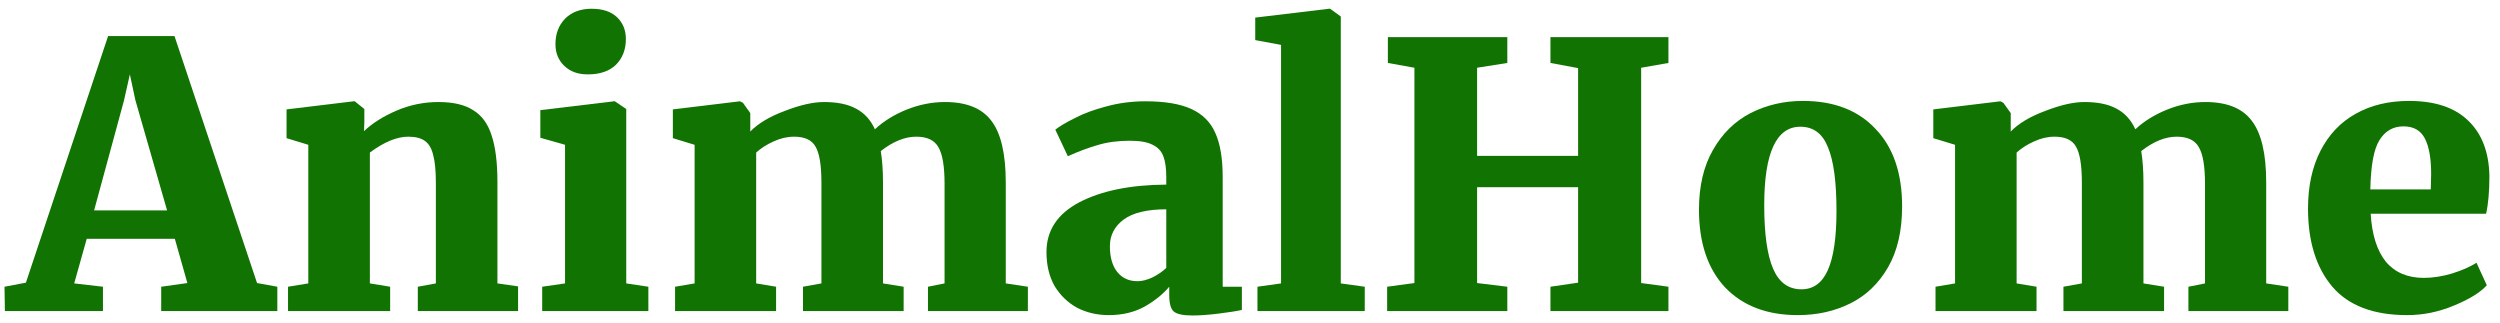
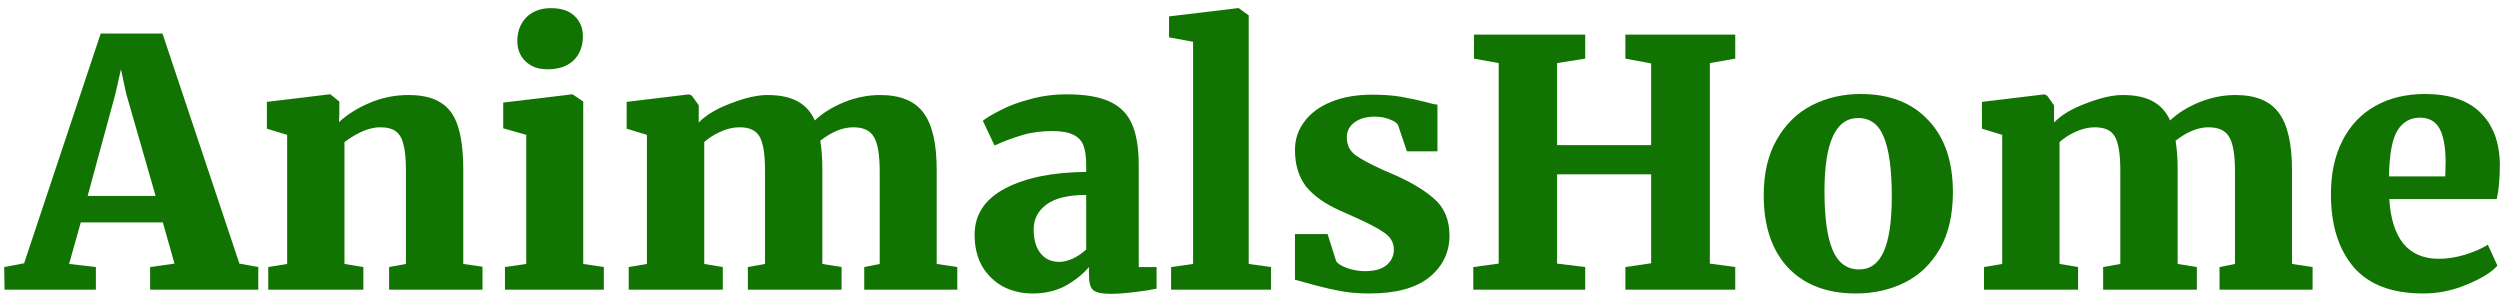
- <svg xmlns="http://www.w3.org/2000/svg" width="217" height="28" viewBox="0 0 217 28" fill="none">
+ <svg xmlns="http://www.w3.org/2000/svg" width="233" height="28" viewBox="0 0 233 28" fill="none">
  <path d="M9.384 3.128H15.144L22.312 24.568L24.072 24.888V27H13.992V24.888L16.264 24.568L15.176 20.728H7.528L6.44 24.6L8.936 24.888V27H0.424L0.392 24.888L2.248 24.536L9.384 3.128ZM11.752 8.696L11.272 6.456L10.76 8.728L8.168 18.264H14.504L11.752 8.696Z" fill="#117301" />
  <path d="M26.761 12.568L24.873 11.992V9.496L30.697 8.792H30.793L31.625 9.464V10.648L31.593 11.384C32.34 10.68 33.289 10.083 34.441 9.592C35.593 9.101 36.798 8.856 38.057 8.856C39.337 8.856 40.34 9.091 41.065 9.56C41.812 10.008 42.345 10.733 42.665 11.736C43.006 12.739 43.177 14.104 43.177 15.832V24.6L44.969 24.856V27H36.265V24.888L37.833 24.6V15.864C37.833 14.84 37.758 14.051 37.609 13.496C37.481 12.92 37.246 12.504 36.905 12.248C36.564 11.992 36.073 11.864 35.433 11.864C34.452 11.864 33.342 12.323 32.105 13.24V24.6L33.865 24.888V27H25.001V24.888L26.761 24.6V12.568Z" fill="#117301" />
  <path d="M50.998 6.456C50.166 6.456 49.494 6.211 48.982 5.72C48.47 5.229 48.214 4.6 48.214 3.832C48.214 2.936 48.491 2.2 49.046 1.624C49.622 1.048 50.39 0.76 51.35 0.76C52.31 0.76 53.046 1.005 53.558 1.496C54.07 1.987 54.326 2.616 54.326 3.384C54.326 4.301 54.038 5.048 53.462 5.624C52.886 6.179 52.075 6.456 51.03 6.456H50.998ZM49.046 12.568L46.902 11.96V9.56L53.302 8.792H53.366L54.358 9.464V24.6L56.278 24.888V27H47.062V24.888L49.046 24.6V12.568Z" fill="#117301" />
  <path d="M58.596 24.888L60.292 24.6V12.568L58.404 11.992V9.496L64.228 8.792L64.484 8.92L65.124 9.816V11.416C65.807 10.712 66.81 10.115 68.132 9.624C69.455 9.112 70.586 8.856 71.524 8.856C72.676 8.856 73.604 9.048 74.308 9.432C75.034 9.816 75.578 10.413 75.94 11.224C76.666 10.541 77.572 9.976 78.66 9.528C79.77 9.08 80.89 8.856 82.02 8.856C83.898 8.856 85.242 9.4 86.052 10.488C86.884 11.576 87.3 13.357 87.3 15.832V24.6L89.22 24.888V27H80.548V24.888L81.988 24.6V15.96C81.988 14.424 81.807 13.357 81.444 12.76C81.103 12.163 80.463 11.864 79.524 11.864C78.543 11.864 77.519 12.28 76.452 13.112C76.58 13.901 76.644 14.808 76.644 15.832V24.6L78.436 24.888V27H69.7V24.888L71.3 24.6V15.864C71.3 14.349 71.13 13.304 70.788 12.728C70.468 12.152 69.85 11.864 68.932 11.864C68.335 11.864 67.738 12.003 67.14 12.28C66.564 12.536 66.063 12.856 65.636 13.24V24.6L67.364 24.888V27H58.596V24.888Z" fill="#117301" />
  <path d="M90.834 21.88C90.834 20.003 91.783 18.563 93.681 17.56C95.602 16.557 98.119 16.045 101.233 16.024V15.384C101.233 14.616 101.148 14.008 100.978 13.56C100.807 13.112 100.497 12.781 100.049 12.568C99.602 12.333 98.94 12.216 98.066 12.216C97.02 12.216 96.082 12.344 95.249 12.6C94.439 12.835 93.585 13.155 92.689 13.56L91.602 11.256C91.943 10.979 92.498 10.648 93.266 10.264C94.034 9.859 94.951 9.517 96.017 9.24C97.106 8.941 98.236 8.792 99.409 8.792C101.116 8.792 102.449 9.016 103.41 9.464C104.391 9.912 105.084 10.605 105.49 11.544C105.916 12.483 106.13 13.763 106.13 15.384V24.888H107.794V26.904C107.303 27.011 106.62 27.117 105.745 27.224C104.871 27.331 104.124 27.384 103.506 27.384C102.695 27.384 102.151 27.267 101.874 27.032C101.618 26.797 101.49 26.328 101.49 25.624V24.888C100.956 25.528 100.241 26.104 99.346 26.616C98.45 27.107 97.415 27.352 96.242 27.352C95.239 27.352 94.322 27.139 93.49 26.712C92.679 26.264 92.028 25.635 91.537 24.824C91.068 23.992 90.834 23.011 90.834 21.88ZM98.737 24.408C99.121 24.408 99.548 24.301 100.018 24.088C100.487 23.853 100.892 23.576 101.233 23.256V18.168C99.57 18.168 98.332 18.467 97.522 19.064C96.732 19.661 96.338 20.429 96.338 21.368C96.338 22.328 96.551 23.075 96.978 23.608C97.404 24.141 97.991 24.408 98.737 24.408Z" fill="#117301" />
  <path d="M111.196 3.896L108.955 3.48V1.528L115.355 0.76H115.451L116.38 1.432V24.6L118.46 24.888V27H109.147V24.888L111.196 24.6V3.896Z" fill="#117301" />
-   <path d="M122.771 5.88L120.467 5.464V3.224H130.835V5.464L128.212 5.88V13.528H136.98V5.912L134.579 5.464V3.224H144.82V5.464L142.452 5.88V24.568L144.82 24.888V27H134.579V24.888L136.98 24.536V16.248H128.212V24.568L130.835 24.888V27H120.404V24.888L122.771 24.568V5.88Z" fill="#117301" />
-   <path d="M147.471 18.2C147.471 16.152 147.877 14.424 148.687 13.016C149.498 11.587 150.586 10.52 151.951 9.816C153.338 9.112 154.853 8.76 156.495 8.76C159.183 8.76 161.285 9.571 162.799 11.192C164.335 12.792 165.103 15.032 165.103 17.912C165.103 20.024 164.698 21.784 163.887 23.192C163.077 24.6 161.989 25.645 160.623 26.328C159.258 27.011 157.733 27.352 156.047 27.352C153.381 27.352 151.279 26.552 149.743 24.952C148.229 23.331 147.471 21.08 147.471 18.2ZM156.367 25.112C157.391 25.112 158.149 24.568 158.639 23.48C159.151 22.371 159.407 20.643 159.407 18.296C159.407 15.8 159.162 13.965 158.671 12.792C158.202 11.597 157.402 11 156.271 11C154.181 11 153.135 13.272 153.135 17.816C153.135 20.291 153.391 22.125 153.903 23.32C154.415 24.515 155.237 25.112 156.367 25.112Z" fill="#117301" />
-   <path d="M168.003 24.888L169.699 24.6V12.568L167.811 11.992V9.496L173.635 8.792L173.891 8.92L174.531 9.816V11.416C175.213 10.712 176.216 10.115 177.538 9.624C178.861 9.112 179.992 8.856 180.93 8.856C182.082 8.856 183.011 9.048 183.715 9.432C184.44 9.816 184.984 10.413 185.346 11.224C186.072 10.541 186.978 9.976 188.066 9.528C189.176 9.08 190.296 8.856 191.426 8.856C193.304 8.856 194.648 9.4 195.458 10.488C196.29 11.576 196.706 13.357 196.706 15.832V24.6L198.626 24.888V27H189.954V24.888L191.395 24.6V15.96C191.395 14.424 191.213 13.357 190.85 12.76C190.509 12.163 189.869 11.864 188.93 11.864C187.949 11.864 186.925 12.28 185.859 13.112C185.987 13.901 186.051 14.808 186.051 15.832V24.6L187.842 24.888V27H179.107V24.888L180.706 24.6V15.864C180.706 14.349 180.536 13.304 180.195 12.728C179.875 12.152 179.256 11.864 178.339 11.864C177.741 11.864 177.144 12.003 176.546 12.28C175.97 12.536 175.469 12.856 175.042 13.24V24.6L176.771 24.888V27H168.003V24.888Z" fill="#117301" />
-   <path d="M208.944 27.352C206.021 27.352 203.856 26.531 202.448 24.888C201.04 23.224 200.336 20.963 200.336 18.104C200.336 16.163 200.698 14.488 201.424 13.08C202.149 11.672 203.162 10.605 204.464 9.88C205.786 9.133 207.333 8.76 209.104 8.76C211.344 8.76 213.05 9.325 214.224 10.456C215.418 11.587 216.037 13.187 216.08 15.256C216.08 16.621 215.984 17.72 215.792 18.552H205.776C205.882 20.365 206.32 21.752 207.088 22.712C207.877 23.651 208.976 24.12 210.384 24.12C211.173 24.12 211.994 23.992 212.848 23.736C213.722 23.459 214.426 23.149 214.96 22.808L215.856 24.76C215.301 25.379 214.352 25.965 213.008 26.52C211.685 27.075 210.33 27.352 208.944 27.352ZM210.992 16.44L211.024 15.096C211.024 13.752 210.842 12.728 210.48 12.024C210.117 11.32 209.498 10.968 208.624 10.968C207.728 10.968 207.034 11.363 206.544 12.152C206.053 12.92 205.786 14.349 205.744 16.44H210.992Z" fill="#117301" />
+   <path d="M124.532 24.344C124.681 24.579 125.022 24.792 125.556 24.984C126.11 25.176 126.665 25.272 127.219 25.272C128.094 25.272 128.756 25.091 129.204 24.728C129.673 24.344 129.908 23.853 129.908 23.256C129.908 22.616 129.609 22.093 129.012 21.688C128.414 21.261 127.433 20.749 126.067 20.152L124.852 19.608C123.465 18.989 122.419 18.243 121.715 17.368C121.033 16.472 120.691 15.341 120.691 13.976C120.691 12.995 120.979 12.12 121.555 11.352C122.131 10.563 122.963 9.944 124.051 9.496C125.139 9.048 126.42 8.824 127.892 8.824C128.916 8.824 129.801 8.888 130.548 9.016C131.294 9.144 132.052 9.304 132.82 9.496C133.332 9.645 133.715 9.731 133.971 9.752V14.104H131.124L130.292 11.64C130.185 11.448 129.929 11.277 129.523 11.128C129.118 10.957 128.659 10.872 128.147 10.872C127.337 10.872 126.697 11.053 126.228 11.416C125.758 11.757 125.523 12.227 125.523 12.824C125.523 13.507 125.79 14.051 126.324 14.456C126.857 14.84 127.71 15.299 128.883 15.832L129.555 16.12C131.283 16.845 132.638 17.635 133.62 18.488C134.601 19.32 135.092 20.472 135.092 21.944C135.092 23.523 134.462 24.824 133.204 25.848C131.945 26.851 130.089 27.352 127.635 27.352C126.505 27.352 125.502 27.256 124.628 27.064C123.753 26.893 122.793 26.659 121.747 26.36L120.691 26.072V21.816H123.731L124.532 24.344Z" fill="#117301" />
+   <path d="M139.678 5.88L137.374 5.464V3.224H147.742V5.464L145.118 5.88V13.528H153.886V5.912L151.486 5.464V3.224H161.726V5.464L159.358 5.88V24.568L161.726 24.888V27H151.486V24.888L153.886 24.536V16.248H145.118V24.568L147.742 24.888V27H137.31V24.888L139.678 24.568V5.88Z" fill="#117301" />
+   <path d="M164.378 18.2C164.378 16.152 164.783 14.424 165.594 13.016C166.404 11.587 167.492 10.52 168.857 9.816C170.244 9.112 171.759 8.76 173.402 8.76C176.09 8.76 178.191 9.571 179.706 11.192C181.242 12.792 182.01 15.032 182.01 17.912C182.01 20.024 181.604 21.784 180.794 23.192C179.983 24.6 178.895 25.645 177.529 26.328C176.164 27.011 174.639 27.352 172.954 27.352C170.287 27.352 168.186 26.552 166.65 24.952C165.135 23.331 164.378 21.08 164.378 18.2ZM173.273 25.112C174.297 25.112 175.055 24.568 175.546 23.48C176.058 22.371 176.314 20.643 176.314 18.296C176.314 15.8 176.068 13.965 175.577 12.792C175.108 11.597 174.308 11 173.178 11C171.087 11 170.042 13.272 170.042 17.816C170.042 20.291 170.297 22.125 170.809 23.32C171.321 24.515 172.143 25.112 173.273 25.112Z" fill="#117301" />
+   <path d="M184.909 24.888L186.605 24.6V12.568L184.717 11.992V9.496L190.541 8.792L190.797 8.92L191.437 9.816V11.416C192.119 10.712 193.122 10.115 194.445 9.624C195.767 9.112 196.898 8.856 197.837 8.856C198.989 8.856 199.917 9.048 200.621 9.432C201.346 9.816 201.89 10.413 202.253 11.224C202.978 10.541 203.885 9.976 204.973 9.528C206.082 9.08 207.202 8.856 208.333 8.856C210.21 8.856 211.554 9.4 212.365 10.488C213.197 11.576 213.613 13.357 213.613 15.832V24.6L215.533 24.888V27H206.861V24.888L208.301 24.6V15.96C208.301 14.424 208.119 13.357 207.757 12.76C207.415 12.163 206.775 11.864 205.837 11.864C204.855 11.864 203.831 12.28 202.765 13.112C202.893 13.901 202.957 14.808 202.957 15.832V24.6L204.749 24.888V27H196.013V24.888L197.613 24.6V15.864C197.613 14.349 197.442 13.304 197.101 12.728C196.781 12.152 196.162 11.864 195.245 11.864C194.647 11.864 194.05 12.003 193.453 12.28C192.877 12.536 192.375 12.856 191.949 13.24V24.6L193.677 24.888V27H184.909V24.888Z" fill="#117301" />
+   <path d="M225.85 27.352C222.927 27.352 220.762 26.531 219.354 24.888C217.946 23.224 217.242 20.963 217.242 18.104C217.242 16.163 217.605 14.488 218.33 13.08C219.055 11.672 220.069 10.605 221.37 9.88C222.693 9.133 224.239 8.76 226.01 8.76C228.25 8.76 229.957 9.325 231.13 10.456C232.325 11.587 232.943 13.187 232.986 15.256C232.986 16.621 232.89 17.72 232.698 18.552H222.682C222.789 20.365 223.226 21.752 223.994 22.712C224.783 23.651 225.882 24.12 227.29 24.12C228.079 24.12 228.901 23.992 229.754 23.736C230.629 23.459 231.333 23.149 231.866 22.808L232.762 24.76C232.207 25.379 231.258 25.965 229.914 26.52C228.591 27.075 227.237 27.352 225.85 27.352ZM227.898 16.44L227.93 15.096C227.93 13.752 227.749 12.728 227.386 12.024C227.023 11.32 226.405 10.968 225.53 10.968C224.634 10.968 223.941 11.363 223.45 12.152C222.959 12.92 222.693 14.349 222.65 16.44H227.898Z" fill="#117301" />
</svg>
